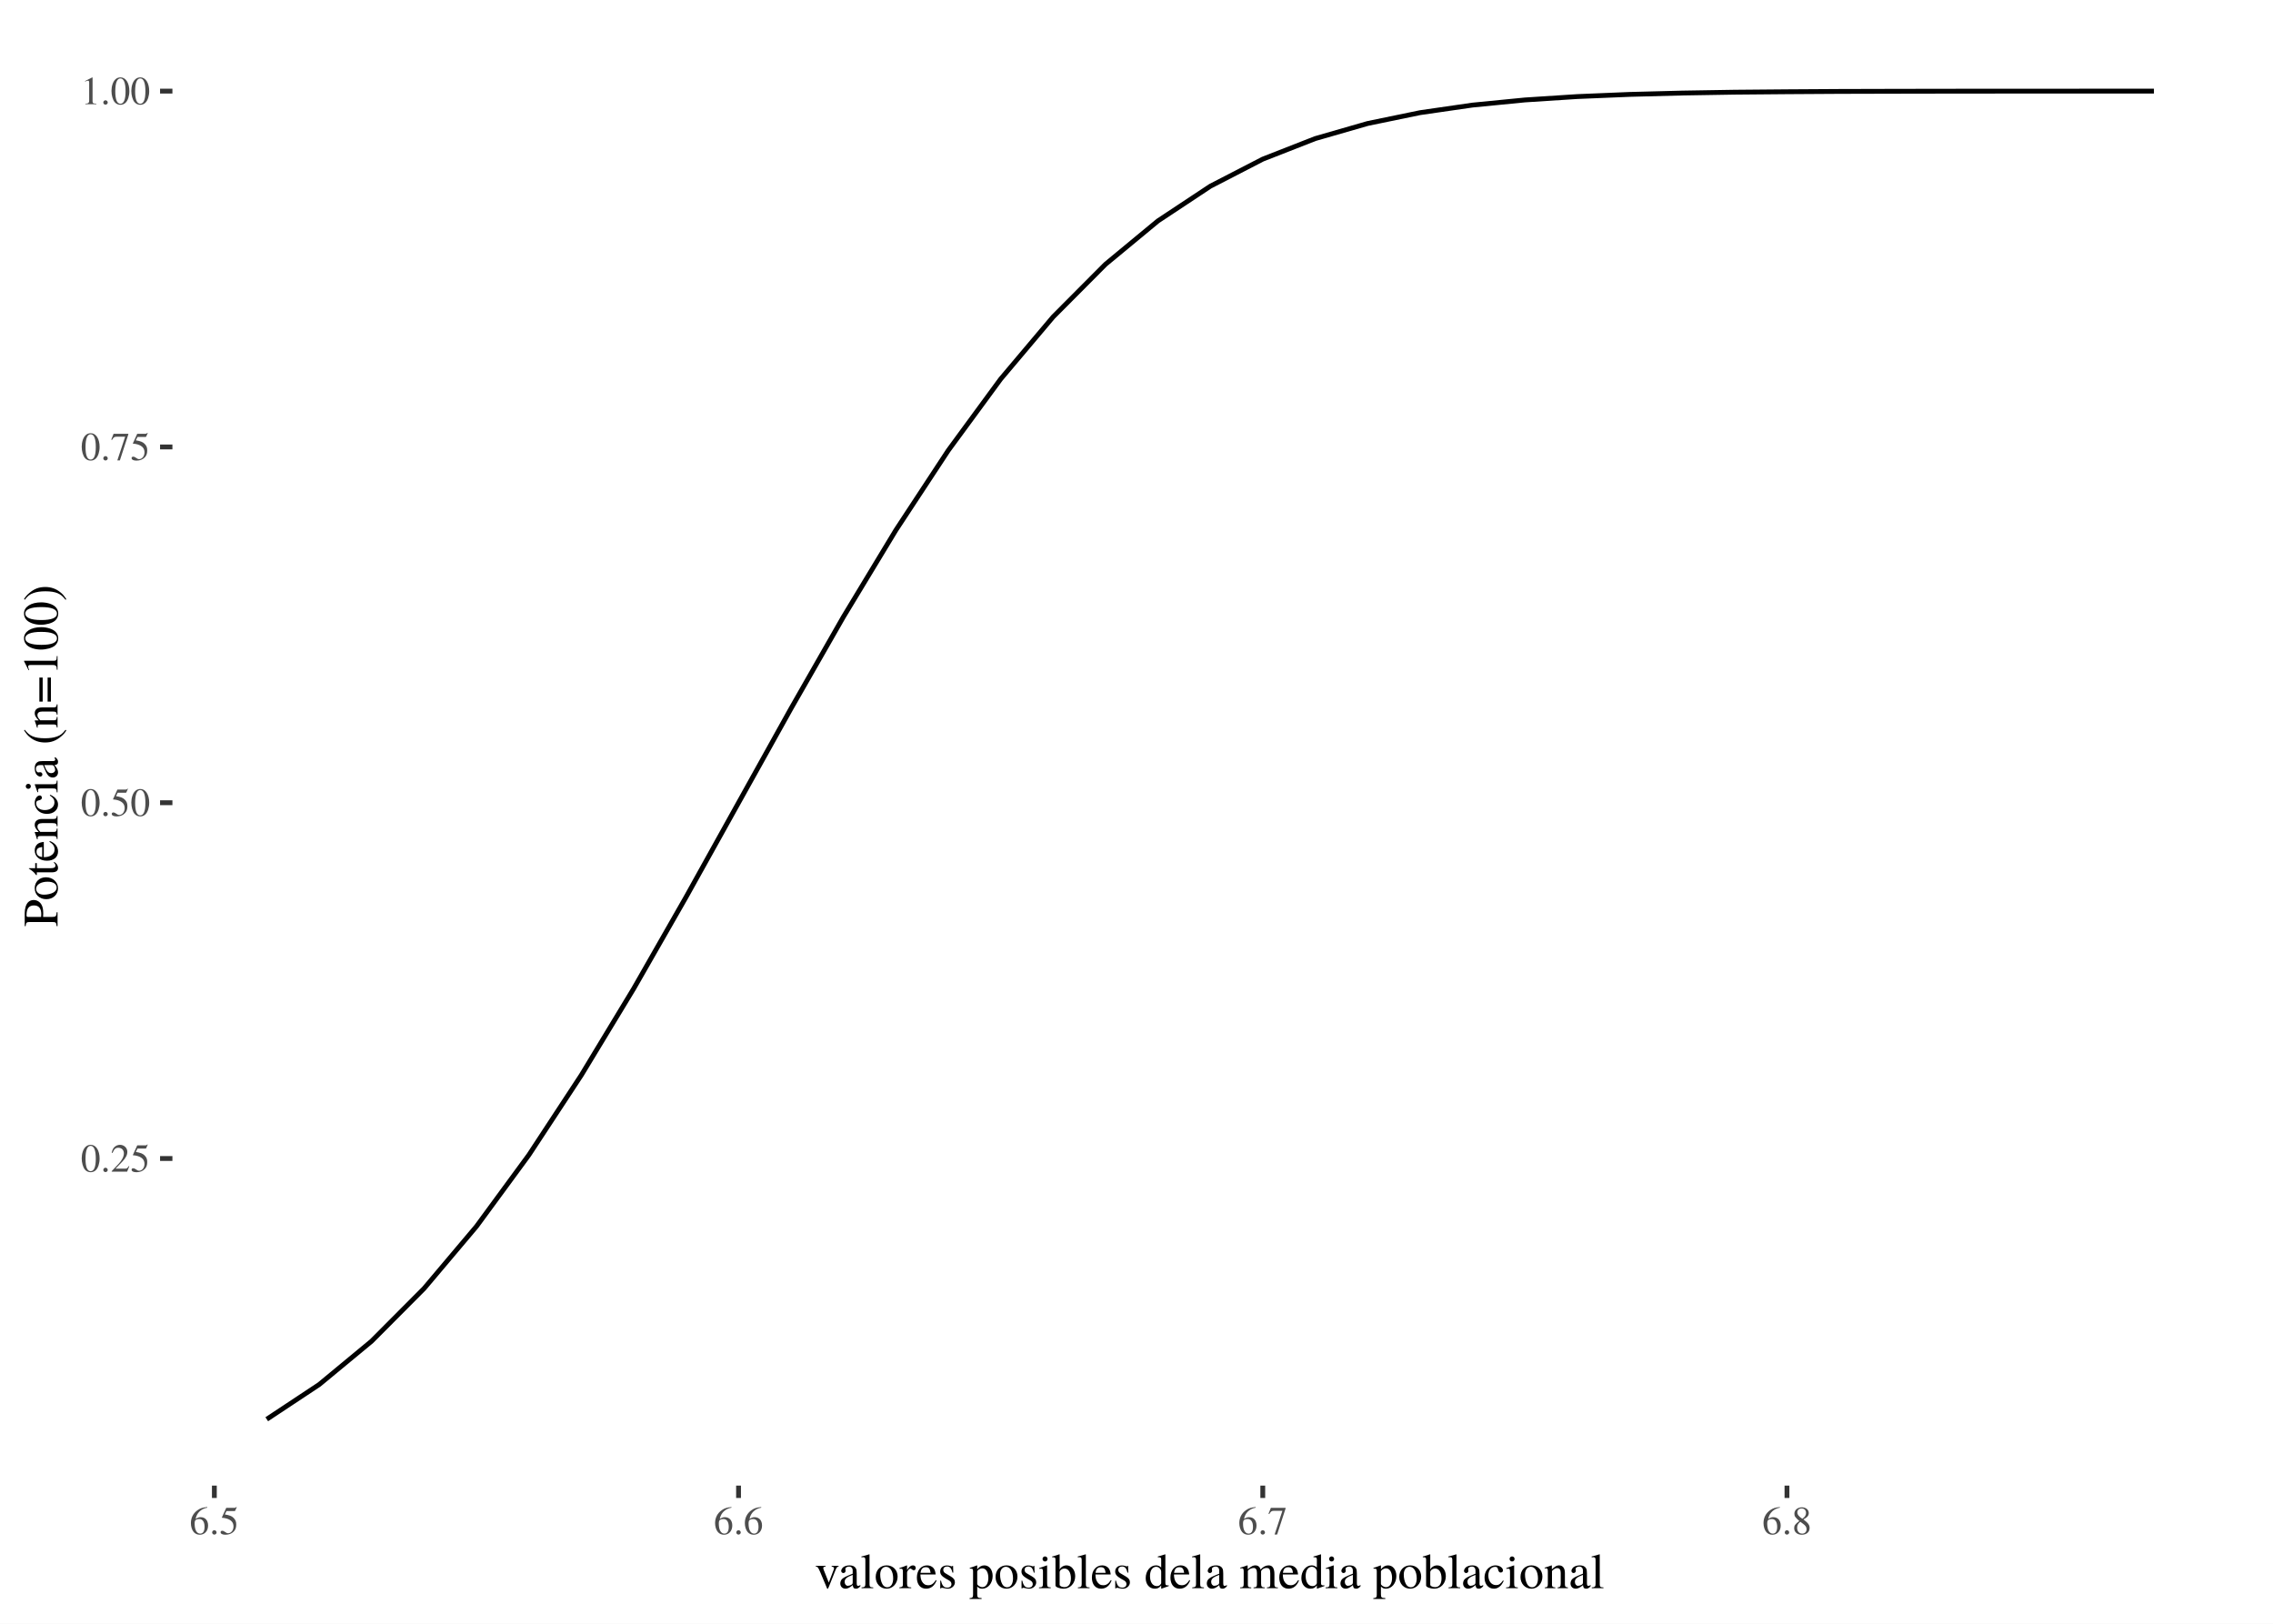
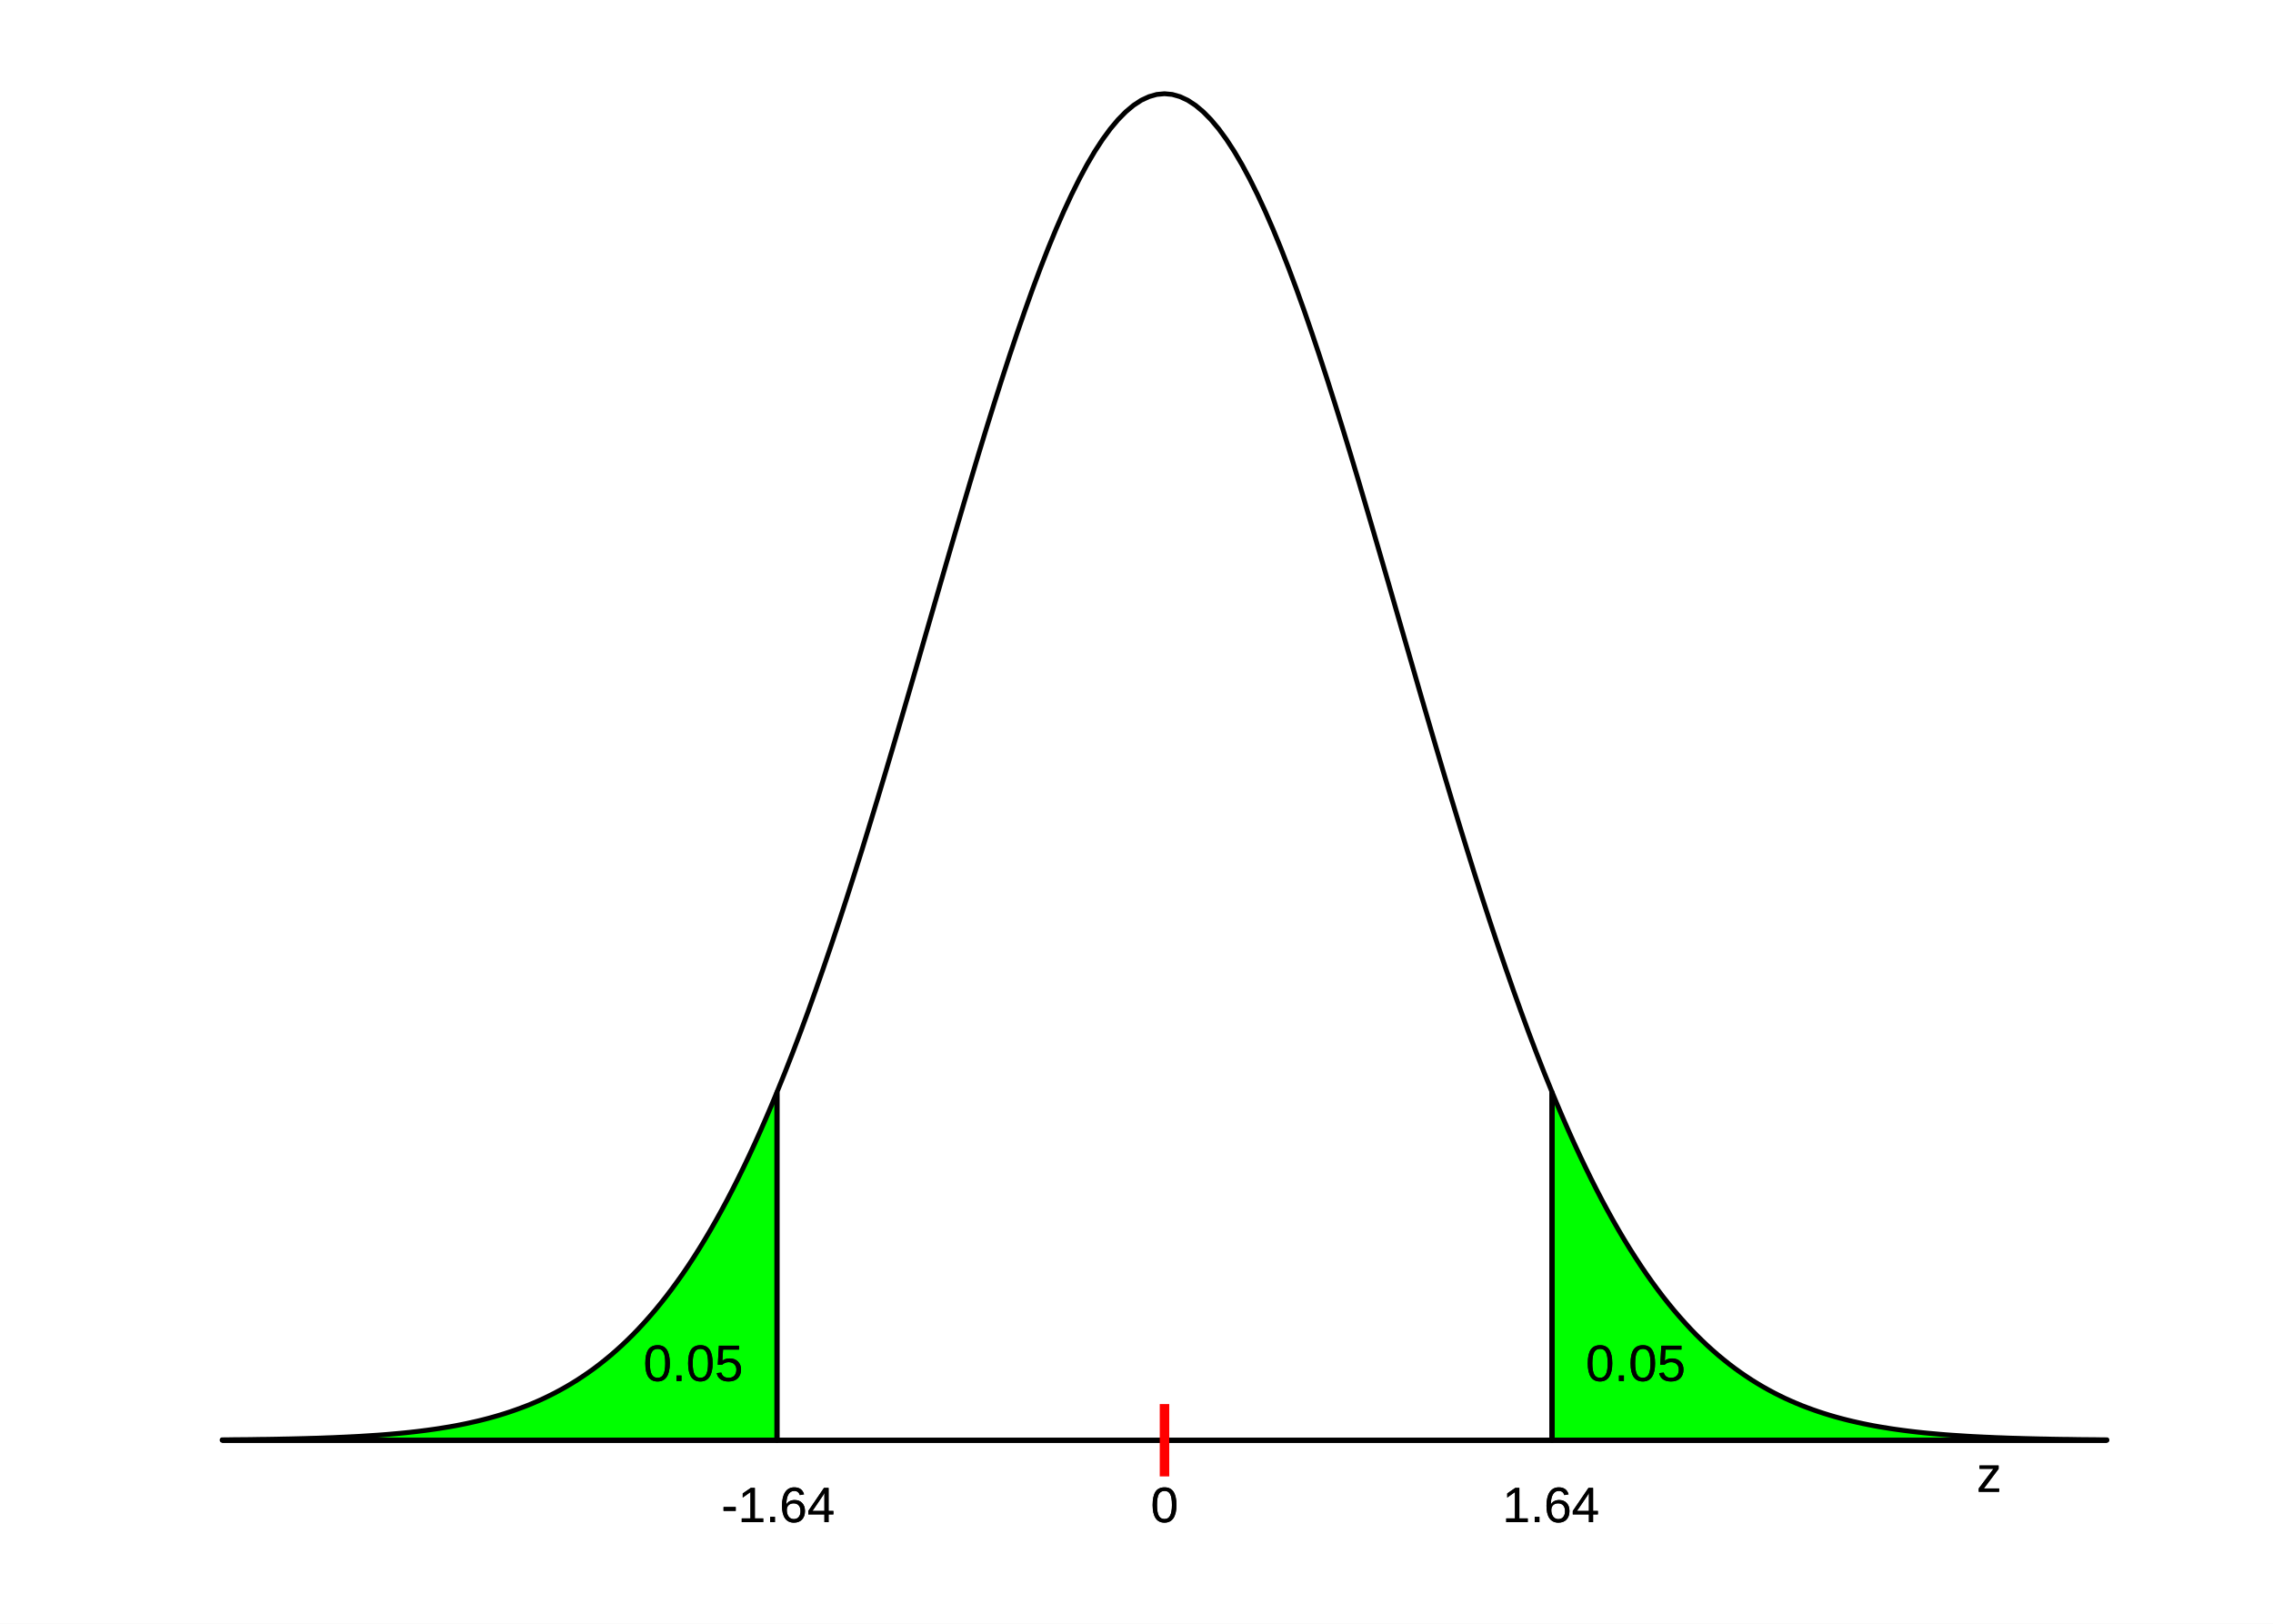
<svg xmlns="http://www.w3.org/2000/svg" viewBox="0 0 504.00 360.00">
  <defs>
    <style type="text/css">
    line, polyline, polygon, path, rect, circle {
      fill: none;
      stroke: #000000;
      stroke-linecap: round;
      stroke-linejoin: round;
      stroke-miterlimit: 10.00;
    }
  </style>
  </defs>
  <rect width="100%" height="100%" style="stroke: none; fill: #FFFFFF;" />
  <defs>
-     <clipPath id="cpMzguMjN8NDk4LjUyfDMyOS4zOHw1LjQ4">
-       <rect x="38.23" y="5.48" width="460.29" height="323.90" />
+     <clipPath id="cpMTcuOTB8NDk4LjUyfDM0Mi4xMHw1LjQ4">
+       <rect x="17.90" y="5.48" width="480.62" height="336.62" />
    </clipPath>
  </defs>
-   <polyline points="59.15,314.66 70.78,306.96 82.40,297.35 94.02,285.68 105.65,271.90 117.27,256.07 128.89,238.38 140.52,219.17 152.14,198.85 163.76,177.97 175.39,157.09 187.01,136.77 198.63,117.56 210.26,99.87 221.88,84.04 233.51,70.26 245.13,58.59 256.75,48.98 268.38,41.28 280.00,35.28 291.62,30.73 303.25,27.38 314.87,24.98 326.49,23.30 338.12,22.16 349.74,21.41 361.36,20.93 372.99,20.63 384.61,20.44 396.23,20.34 407.86,20.27 419.48,20.24 431.10,20.22 442.73,20.21 454.35,20.21 465.97,20.20 477.60,20.20 " style="stroke-width: 1.07; stroke-linecap: butt;" clip-path="url(#cpMzguMjN8NDk4LjUyfDMyOS4zOHw1LjQ4)" />
+   <polygon points="49.25,319.22 50.48,319.21 51.71,319.19 52.94,319.18 54.17,319.17 55.40,319.16 56.63,319.14 57.86,319.12 59.09,319.11 60.32,319.09 61.55,319.07 62.78,319.04 64.01,319.02 65.24,318.99 66.47,318.96 67.70,318.93 68.93,318.89 70.16,318.86 71.39,318.82 72.62,318.77 73.85,318.73 75.08,318.67 76.31,318.62 77.54,318.56 78.77,318.50 80.00,318.43 81.23,318.35 82.46,318.27 83.70,318.19 84.93,318.10 86.16,318.00 87.39,317.89 88.62,317.78 89.85,317.66 91.08,317.53 92.31,317.39 93.54,317.24 94.77,317.08 96.00,316.91 97.23,316.73 98.46,316.53 99.69,316.33 100.92,316.11 102.15,315.87 103.38,315.62 104.61,315.35 105.84,315.07 107.07,314.77 108.30,314.45 109.53,314.11 110.76,313.75 111.99,313.37 113.22,312.97 114.45,312.54 115.68,312.09 116.91,311.62 118.15,311.11 119.38,310.58 120.61,310.02 121.84,309.42 123.07,308.80 124.30,308.14 125.53,307.45 126.76,306.72 127.99,305.96 129.22,305.15 130.45,304.31 131.68,303.43 132.91,302.50 134.14,301.52 135.37,300.51 136.60,299.44 137.83,298.33 139.06,297.16 140.29,295.95 141.52,294.68 142.75,293.35 143.98,291.97 145.21,290.54 146.44,289.04 147.67,287.49 148.90,285.87 150.13,284.19 151.37,282.45 152.60,280.64 153.83,278.76 155.06,276.82 156.29,274.81 157.52,272.73 158.75,270.58 159.98,268.36 161.21,266.07 162.44,263.70 163.67,261.26 164.90,258.75 166.13,256.17 167.36,253.51 168.59,250.78 169.82,247.97 171.05,245.09 172.28,242.14 172.28,319.32 171.05,319.32 169.82,319.32 168.59,319.32 167.36,319.32 166.13,319.32 164.90,319.32 163.67,319.32 162.44,319.32 161.21,319.32 159.98,319.32 158.75,319.32 157.52,319.32 156.29,319.32 155.06,319.32 153.83,319.32 152.60,319.32 151.37,319.32 150.13,319.32 148.90,319.32 147.67,319.32 146.44,319.32 145.21,319.32 143.98,319.32 142.75,319.32 141.52,319.32 140.29,319.32 139.06,319.32 137.83,319.32 136.60,319.32 135.37,319.32 134.14,319.32 132.91,319.32 131.68,319.32 130.45,319.32 129.22,319.32 127.99,319.32 126.76,319.32 125.53,319.32 124.30,319.32 123.07,319.32 121.84,319.32 120.61,319.32 119.38,319.32 118.15,319.32 116.91,319.32 115.68,319.32 114.45,319.32 113.22,319.32 111.99,319.32 110.76,319.32 109.53,319.32 108.30,319.32 107.07,319.32 105.84,319.32 104.61,319.32 103.38,319.32 102.15,319.32 100.92,319.32 99.69,319.32 98.46,319.32 97.23,319.32 96.00,319.32 94.77,319.32 93.54,319.32 92.31,319.32 91.08,319.32 89.85,319.32 88.62,319.32 87.39,319.32 86.16,319.32 84.93,319.32 83.70,319.32 82.46,319.32 81.23,319.32 80.00,319.32 78.77,319.32 77.54,319.32 76.31,319.32 75.08,319.32 73.85,319.32 72.62,319.32 71.39,319.32 70.16,319.32 68.93,319.32 67.70,319.32 66.47,319.32 65.24,319.32 64.01,319.32 62.78,319.32 61.55,319.32 60.32,319.32 59.09,319.32 57.86,319.32 56.63,319.32 55.40,319.32 54.17,319.32 52.94,319.32 51.71,319.32 50.48,319.32 49.25,319.32 " style="stroke-width: 1.07; fill: #00FF00;" clip-path="url(#cpMTcuOTB8NDk4LjUyfDM0Mi4xMHw1LjQ4)" />
+   <polygon points="172.28,242.14 174.00,237.89 175.72,233.50 177.44,228.98 179.16,224.31 180.87,219.52 182.59,214.59 184.31,209.55 186.03,204.38 187.75,199.10 189.47,193.71 191.19,188.23 192.90,182.65 194.62,176.99 196.34,171.26 198.06,165.46 199.78,159.60 201.50,153.71 203.22,147.78 204.93,141.83 206.65,135.88 208.37,129.92 210.09,123.99 211.81,118.09 213.53,112.24 215.25,106.44 216.96,100.72 218.68,95.09 220.40,89.57 222.12,84.16 223.84,78.88 225.56,73.75 227.28,68.79 228.99,64.00 230.71,59.40 232.43,55.00 234.15,50.82 235.87,46.87 237.59,43.16 239.31,39.70 241.02,36.51 242.74,33.58 244.46,30.94 246.18,28.59 247.90,26.54 249.62,24.79 251.34,23.35 253.05,22.23 254.77,21.43 256.49,20.94 258.21,20.78 259.93,20.94 261.65,21.43 263.37,22.23 265.08,23.35 266.80,24.79 268.52,26.54 270.24,28.59 271.96,30.94 273.68,33.58 275.40,36.51 277.11,39.70 278.83,43.16 280.55,46.87 282.27,50.82 283.99,55.00 285.71,59.40 287.43,64.00 289.15,68.79 290.86,73.75 292.58,78.88 294.30,84.16 296.02,89.57 297.74,95.09 299.46,100.72 301.18,106.44 302.89,112.24 304.61,118.09 306.33,123.99 308.05,129.92 309.77,135.88 311.49,141.83 313.21,147.78 314.92,153.71 316.64,159.60 318.36,165.46 320.08,171.26 321.80,176.99 323.52,182.65 325.24,188.23 326.95,193.71 328.67,199.10 330.39,204.38 332.11,209.55 333.83,214.59 335.55,219.52 337.27,224.31 338.98,228.98 340.70,233.50 342.42,237.89 344.14,242.14 344.14,319.32 342.42,319.32 340.70,319.32 338.98,319.32 337.27,319.32 335.55,319.32 333.83,319.32 332.11,319.32 330.39,319.32 328.67,319.32 326.95,319.32 325.24,319.32 323.52,319.32 321.80,319.32 320.08,319.32 318.36,319.32 316.64,319.32 314.92,319.32 313.21,319.32 311.49,319.32 309.77,319.32 308.05,319.32 306.33,319.32 304.61,319.32 302.89,319.32 301.18,319.32 299.46,319.32 297.74,319.32 296.02,319.32 294.30,319.32 292.58,319.32 290.86,319.32 289.15,319.32 287.43,319.32 285.71,319.32 283.99,319.32 282.27,319.32 280.55,319.32 278.83,319.32 277.11,319.32 275.40,319.32 273.68,319.32 271.96,319.32 270.24,319.32 268.52,319.32 266.80,319.32 265.08,319.32 263.37,319.32 261.65,319.32 259.93,319.32 258.21,319.32 256.49,319.32 254.77,319.32 253.05,319.32 251.34,319.32 249.62,319.32 247.90,319.32 246.18,319.32 244.46,319.32 242.74,319.32 241.02,319.32 239.31,319.32 237.59,319.32 235.87,319.32 234.15,319.32 232.43,319.32 230.71,319.32 228.99,319.32 227.28,319.32 225.56,319.32 223.84,319.32 222.12,319.32 220.40,319.32 218.68,319.32 216.96,319.32 215.25,319.32 213.53,319.32 211.81,319.32 210.09,319.32 208.37,319.32 206.65,319.32 204.93,319.32 203.22,319.32 201.50,319.32 199.78,319.32 198.06,319.32 196.34,319.32 194.62,319.32 192.90,319.32 191.19,319.32 189.47,319.32 187.75,319.32 186.03,319.32 184.31,319.32 182.59,319.32 180.87,319.32 179.16,319.32 177.44,319.32 175.72,319.32 174.00,319.32 172.28,319.32 " style="stroke-width: 1.07; fill: #FFFFFF;" clip-path="url(#cpMTcuOTB8NDk4LjUyfDM0Mi4xMHw1LjQ4)" />
+   <polygon points="344.14,242.14 345.37,245.09 346.60,247.97 347.83,250.78 349.06,253.51 350.29,256.17 351.52,258.75 352.75,261.26 353.98,263.70 355.21,266.07 356.44,268.36 357.67,270.58 358.90,272.73 360.13,274.81 361.36,276.82 362.60,278.76 363.83,280.64 365.06,282.45 366.29,284.19 367.52,285.87 368.75,287.49 369.98,289.04 371.21,290.54 372.44,291.97 373.67,293.35 374.90,294.68 376.13,295.95 377.36,297.16 378.59,298.33 379.82,299.44 381.05,300.51 382.28,301.52 383.51,302.50 384.74,303.43 385.97,304.31 387.20,305.15 388.43,305.96 389.66,306.72 390.89,307.45 392.12,308.14 393.35,308.80 394.58,309.42 395.81,310.02 397.05,310.58 398.28,311.11 399.51,311.62 400.74,312.09 401.97,312.54 403.20,312.97 404.43,313.37 405.66,313.75 406.89,314.11 408.12,314.45 409.35,314.77 410.58,315.07 411.81,315.35 413.04,315.62 414.27,315.87 415.50,316.11 416.73,316.33 417.96,316.53 419.19,316.73 420.42,316.91 421.65,317.08 422.88,317.24 424.11,317.39 425.34,317.53 426.57,317.66 427.80,317.78 429.03,317.89 430.26,318.00 431.50,318.10 432.73,318.19 433.96,318.27 435.19,318.35 436.42,318.43 437.65,318.50 438.88,318.56 440.11,318.62 441.34,318.67 442.57,318.73 443.80,318.77 445.03,318.82 446.26,318.86 447.49,318.89 448.72,318.93 449.95,318.96 451.18,318.99 452.41,319.02 453.64,319.04 454.87,319.07 456.10,319.09 457.33,319.11 458.56,319.12 459.79,319.14 461.02,319.16 462.25,319.17 463.48,319.18 464.72,319.19 465.95,319.21 467.18,319.22 467.18,319.32 465.95,319.32 464.72,319.32 463.48,319.32 462.25,319.32 461.02,319.32 459.79,319.32 458.56,319.32 457.33,319.32 456.10,319.32 454.87,319.32 453.64,319.32 452.41,319.32 451.18,319.32 449.95,319.32 448.72,319.32 447.49,319.32 446.26,319.32 445.03,319.32 443.80,319.32 442.57,319.32 441.34,319.32 440.11,319.32 438.88,319.32 437.65,319.32 436.42,319.32 435.19,319.32 433.96,319.32 432.73,319.32 431.50,319.32 430.26,319.32 429.03,319.32 427.80,319.32 426.57,319.32 425.34,319.32 424.11,319.32 422.88,319.32 421.65,319.32 420.42,319.32 419.19,319.32 417.96,319.32 416.73,319.32 415.50,319.32 414.27,319.32 413.04,319.32 411.81,319.32 410.58,319.32 409.35,319.32 408.12,319.32 406.89,319.32 405.66,319.32 404.43,319.32 403.20,319.32 401.97,319.32 400.74,319.32 399.51,319.32 398.28,319.32 397.05,319.32 395.81,319.32 394.58,319.32 393.35,319.32 392.12,319.32 390.89,319.32 389.66,319.32 388.43,319.32 387.20,319.32 385.97,319.32 384.74,319.32 383.51,319.32 382.28,319.32 381.05,319.32 379.82,319.32 378.59,319.32 377.36,319.32 376.13,319.32 374.90,319.32 373.67,319.32 372.44,319.32 371.21,319.32 369.98,319.32 368.75,319.32 367.52,319.32 366.29,319.32 365.06,319.32 363.83,319.32 362.60,319.32 361.36,319.32 360.13,319.32 358.90,319.32 357.67,319.32 356.44,319.32 355.21,319.32 353.98,319.32 352.75,319.32 351.52,319.32 350.29,319.32 349.06,319.32 347.83,319.32 346.60,319.32 345.37,319.32 344.14,319.32 " style="stroke-width: 1.07; fill: #00FF00;" clip-path="url(#cpMTcuOTB8NDk4LjUyfDM0Mi4xMHw1LjQ4)" />
+   <line x1="49.25" y1="319.32" x2="467.18" y2="319.32" style="stroke-width: 1.07; stroke-linecap: butt;" clip-path="url(#cpMTcuOTB8NDk4LjUyfDM0Mi4xMHw1LjQ4)" />
+   <line x1="49.25" y1="319.32" x2="467.18" y2="319.32" style="stroke-width: 1.07; stroke-linecap: butt;" clip-path="url(#cpMTcuOTB8NDk4LjUyfDM0Mi4xMHw1LjQ4)" />
+   <line x1="344.14" y1="319.32" x2="344.14" y2="242.14" style="stroke-width: 1.07; stroke-linecap: butt;" clip-path="url(#cpMTcuOTB8NDk4LjUyfDM0Mi4xMHw1LjQ4)" />
+   <line x1="344.14" y1="319.32" x2="344.14" y2="242.14" style="stroke-width: 1.07; stroke-linecap: butt;" clip-path="url(#cpMTcuOTB8NDk4LjUyfDM0Mi4xMHw1LjQ4)" />
+   <line x1="172.28" y1="319.32" x2="172.28" y2="242.14" style="stroke-width: 1.07; stroke-linecap: butt;" clip-path="url(#cpMTcuOTB8NDk4LjUyfDM0Mi4xMHw1LjQ4)" />
+   <line x1="172.28" y1="319.32" x2="172.28" y2="242.14" style="stroke-width: 1.07; stroke-linecap: butt;" clip-path="url(#cpMTcuOTB8NDk4LjUyfDM0Mi4xMHw1LjQ4)" />
+   <g clip-path="url(#cpMTcuOTB8NDk4LjUyfDM0Mi4xMHw1LjQ4)">
+     <text x="255.14" y="337.48" style="font-size: 11.04px; font-family: Arial;" textLength="6.14px" lengthAdjust="spacingAndGlyphs">0</text>
+   </g>
+   <g clip-path="url(#cpMTcuOTB8NDk4LjUyfDM0Mi4xMHw1LjQ4)">
+     <text x="255.14" y="337.48" style="font-size: 11.04px; font-family: Arial;" textLength="6.14px" lengthAdjust="spacingAndGlyphs">0</text>
+   </g>
+   <g clip-path="url(#cpMTcuOTB8NDk4LjUyfDM0Mi4xMHw1LjQ4)">
+     <text x="159.95" y="337.48" style="font-size: 11.04px; font-family: Arial;" textLength="25.16px" lengthAdjust="spacingAndGlyphs">-1.64</text>
+   </g>
+   <g clip-path="url(#cpMTcuOTB8NDk4LjUyfDM0Mi4xMHw1LjQ4)">
+     <text x="159.95" y="337.48" style="font-size: 11.04px; font-family: Arial;" textLength="25.16px" lengthAdjust="spacingAndGlyphs">-1.64</text>
+   </g>
+   <g clip-path="url(#cpMTcuOTB8NDk4LjUyfDM0Mi4xMHw1LjQ4)">
+     <text x="333.14" y="337.48" style="font-size: 11.04px; font-family: Arial;" textLength="21.49px" lengthAdjust="spacingAndGlyphs">1.64</text>
+   </g>
+   <g clip-path="url(#cpMTcuOTB8NDk4LjUyfDM0Mi4xMHw1LjQ4)">
+     <text x="333.14" y="337.48" style="font-size: 11.04px; font-family: Arial;" textLength="21.49px" lengthAdjust="spacingAndGlyphs">1.64</text>
+   </g>
+   <g clip-path="url(#cpMTcuOTB8NDk4LjUyfDM0Mi4xMHw1LjQ4)">
+     <text x="438.30" y="330.75" style="font-size: 11.04px; font-family: Arial;" textLength="5.52px" lengthAdjust="spacingAndGlyphs">z</text>
+   </g>
+   <g clip-path="url(#cpMTcuOTB8NDk4LjUyfDM0Mi4xMHw1LjQ4)">
+     <text x="438.30" y="330.75" style="font-size: 11.04px; font-family: Arial;" textLength="5.52px" lengthAdjust="spacingAndGlyphs">z</text>
+   </g>
+   <g clip-path="url(#cpMTcuOTB8NDk4LjUyfDM0Mi4xMHw1LjQ4)">
+     <text x="351.62" y="306.18" style="font-size: 11.38px; font-family: Arial;" textLength="22.15px" lengthAdjust="spacingAndGlyphs">0.05</text>
+   </g>
+   <g clip-path="url(#cpMTcuOTB8NDk4LjUyfDM0Mi4xMHw1LjQ4)">
+     <text x="351.62" y="306.18" style="font-size: 11.38px; font-family: Arial;" textLength="22.15px" lengthAdjust="spacingAndGlyphs">0.05</text>
+   </g>
+   <g clip-path="url(#cpMTcuOTB8NDk4LjUyfDM0Mi4xMHw1LjQ4)">
+     <text x="142.65" y="306.18" style="font-size: 11.38px; font-family: Arial;" textLength="22.15px" lengthAdjust="spacingAndGlyphs">0.05</text>
+   </g>
+   <g clip-path="url(#cpMTcuOTB8NDk4LjUyfDM0Mi4xMHw1LjQ4)">
+     <text x="142.65" y="306.18" style="font-size: 11.38px; font-family: Arial;" textLength="22.15px" lengthAdjust="spacingAndGlyphs">0.05</text>
+   </g>
+   <rect x="257.69" y="311.83" width="1.04" height="14.97" style="stroke-width: 1.07; stroke: #FF0000; stroke-linecap: square; stroke-linejoin: miter; fill: #595959;" clip-path="url(#cpMTcuOTB8NDk4LjUyfDM0Mi4xMHw1LjQ4)" />
  <defs>
    <clipPath id="cpMC4wMHw1MDQuMDB8MzYwLjAwfDAuMDA=">
      <rect x="0.00" y="0.00" width="504.00" height="360.00" />
    </clipPath>
  </defs>
-   <g clip-path="url(#cpMC4wMHw1MDQuMDB8MzYwLjAwfDAuMDA=)">
-     <text x="17.90" y="259.77" style="font-size: 8.80px; fill: #4D4D4D; font-family: TeX Gyre Termes;" textLength="15.40px" lengthAdjust="spacingAndGlyphs">0.25</text>
-   </g>
-   <g clip-path="url(#cpMC4wMHw1MDQuMDB8MzYwLjAwfDAuMDA=)">
-     <text x="17.90" y="180.88" style="font-size: 8.80px; fill: #4D4D4D; font-family: TeX Gyre Termes;" textLength="15.40px" lengthAdjust="spacingAndGlyphs">0.50</text>
-   </g>
-   <g clip-path="url(#cpMC4wMHw1MDQuMDB8MzYwLjAwfDAuMDA=)">
-     <text x="17.90" y="102.00" style="font-size: 8.80px; fill: #4D4D4D; font-family: TeX Gyre Termes;" textLength="15.40px" lengthAdjust="spacingAndGlyphs">0.75</text>
-   </g>
-   <g clip-path="url(#cpMC4wMHw1MDQuMDB8MzYwLjAwfDAuMDA=)">
-     <text x="17.90" y="23.11" style="font-size: 8.80px; fill: #4D4D4D; font-family: TeX Gyre Termes;" textLength="15.40px" lengthAdjust="spacingAndGlyphs">1.00</text>
-   </g>
-   <polyline points="35.49,256.85 38.23,256.85 " style="stroke-width: 1.07; stroke: #333333; stroke-linecap: butt;" clip-path="url(#cpMC4wMHw1MDQuMDB8MzYwLjAwfDAuMDA=)" />
-   <polyline points="35.49,177.97 38.23,177.97 " style="stroke-width: 1.07; stroke: #333333; stroke-linecap: butt;" clip-path="url(#cpMC4wMHw1MDQuMDB8MzYwLjAwfDAuMDA=)" />
-   <polyline points="35.49,99.09 38.23,99.09 " style="stroke-width: 1.07; stroke: #333333; stroke-linecap: butt;" clip-path="url(#cpMC4wMHw1MDQuMDB8MzYwLjAwfDAuMDA=)" />
-   <polyline points="35.49,20.20 38.23,20.20 " style="stroke-width: 1.07; stroke: #333333; stroke-linecap: butt;" clip-path="url(#cpMC4wMHw1MDQuMDB8MzYwLjAwfDAuMDA=)" />
-   <polyline points="47.53,332.12 47.53,329.38 " style="stroke-width: 1.07; stroke: #333333; stroke-linecap: butt;" clip-path="url(#cpMC4wMHw1MDQuMDB8MzYwLjAwfDAuMDA=)" />
-   <polyline points="163.76,332.12 163.76,329.38 " style="stroke-width: 1.07; stroke: #333333; stroke-linecap: butt;" clip-path="url(#cpMC4wMHw1MDQuMDB8MzYwLjAwfDAuMDA=)" />
-   <polyline points="280.00,332.12 280.00,329.38 " style="stroke-width: 1.07; stroke: #333333; stroke-linecap: butt;" clip-path="url(#cpMC4wMHw1MDQuMDB8MzYwLjAwfDAuMDA=)" />
-   <polyline points="396.23,332.12 396.23,329.38 " style="stroke-width: 1.07; stroke: #333333; stroke-linecap: butt;" clip-path="url(#cpMC4wMHw1MDQuMDB8MzYwLjAwfDAuMDA=)" />
-   <g clip-path="url(#cpMC4wMHw1MDQuMDB8MzYwLjAwfDAuMDA=)">
-     <text x="42.03" y="340.14" style="font-size: 8.80px; fill: #4D4D4D; font-family: TeX Gyre Termes;" textLength="11.00px" lengthAdjust="spacingAndGlyphs">6.5</text>
-   </g>
-   <g clip-path="url(#cpMC4wMHw1MDQuMDB8MzYwLjAwfDAuMDA=)">
-     <text x="158.26" y="340.14" style="font-size: 8.80px; fill: #4D4D4D; font-family: TeX Gyre Termes;" textLength="11.00px" lengthAdjust="spacingAndGlyphs">6.6</text>
-   </g>
-   <g clip-path="url(#cpMC4wMHw1MDQuMDB8MzYwLjAwfDAuMDA=)">
-     <text x="274.50" y="340.14" style="font-size: 8.80px; fill: #4D4D4D; font-family: TeX Gyre Termes;" textLength="11.00px" lengthAdjust="spacingAndGlyphs">6.7</text>
-   </g>
-   <g clip-path="url(#cpMC4wMHw1MDQuMDB8MzYwLjAwfDAuMDA=)">
-     <text x="390.73" y="340.14" style="font-size: 8.80px; fill: #4D4D4D; font-family: TeX Gyre Termes;" textLength="11.00px" lengthAdjust="spacingAndGlyphs">6.8</text>
-   </g>
-   <g clip-path="url(#cpMC4wMHw1MDQuMDB8MzYwLjAwfDAuMDA=)">
-     <text x="180.69" y="352.12" style="font-size: 11.00px; font-family: TeX Gyre Termes;" textLength="175.36px" lengthAdjust="spacingAndGlyphs">valores posibles dela media poblacional</text>
-   </g>
-   <g clip-path="url(#cpMC4wMHw1MDQuMDB8MzYwLjAwfDAuMDA=)">
-     <text transform="translate(12.76,205.51) rotate(-90)" style="font-size: 11.00px; font-family: TeX Gyre Termes;" textLength="76.16px" lengthAdjust="spacingAndGlyphs">Potencia (n=100)</text>
-   </g>
</svg>
